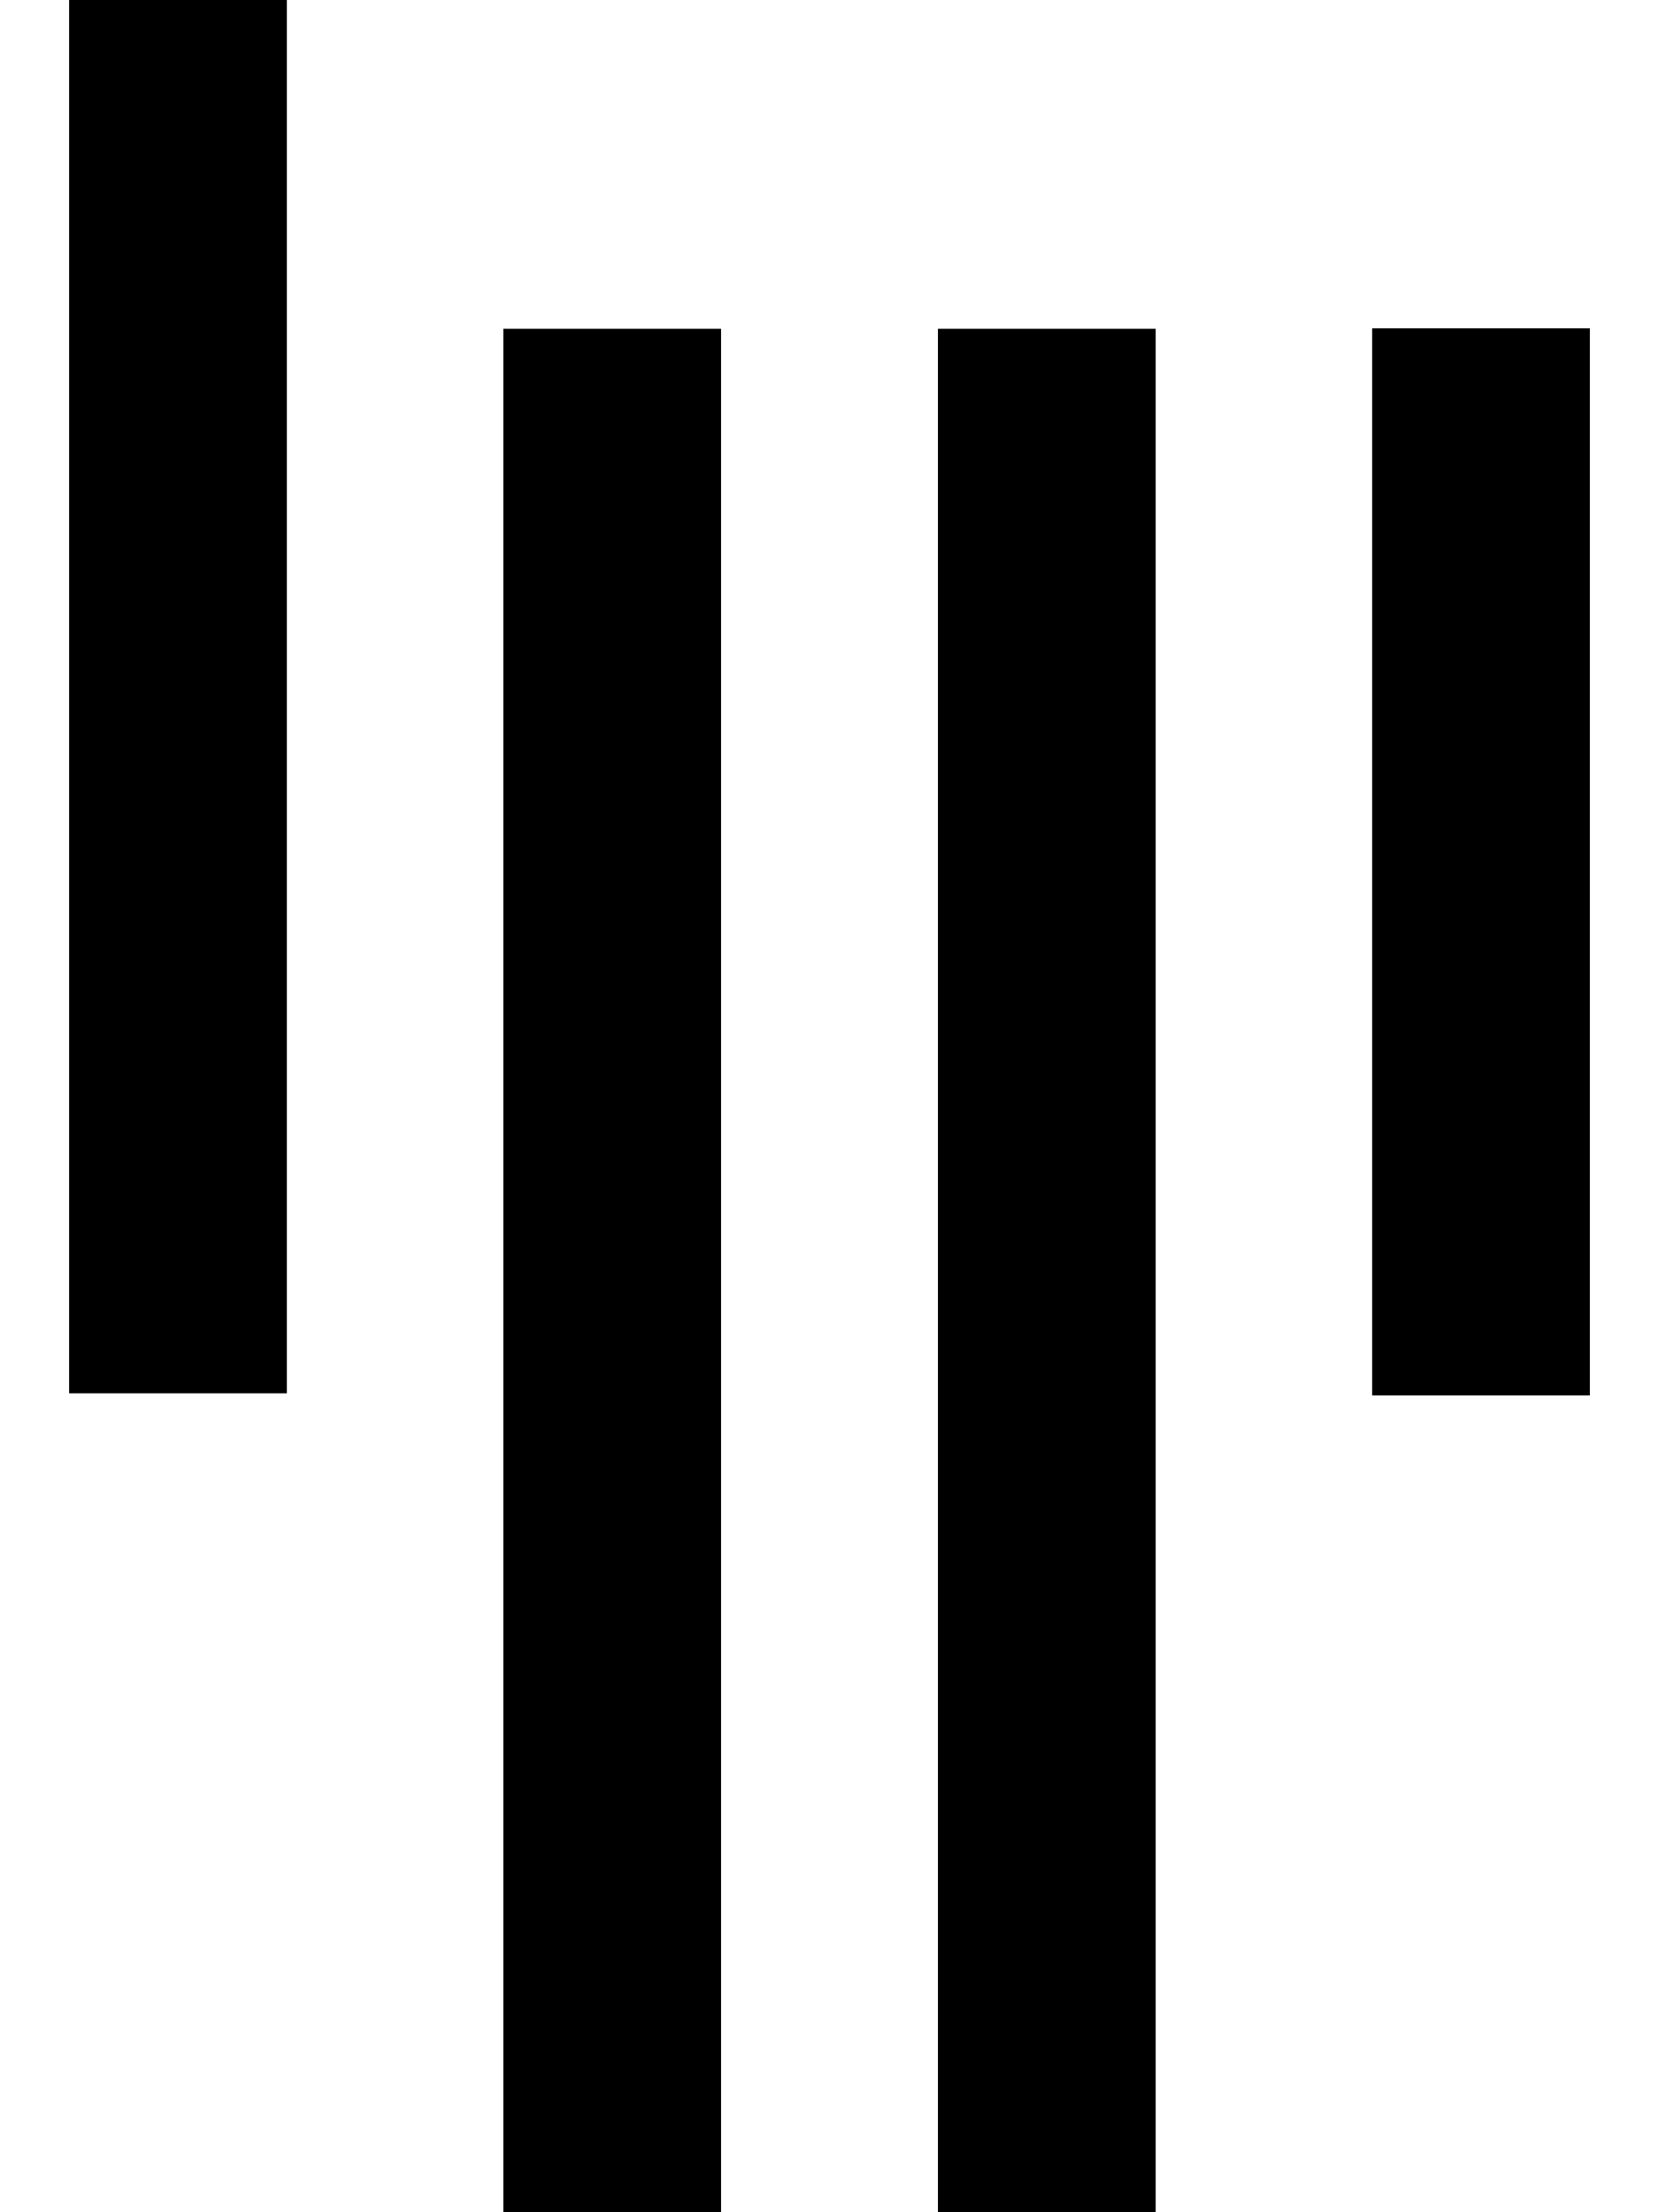
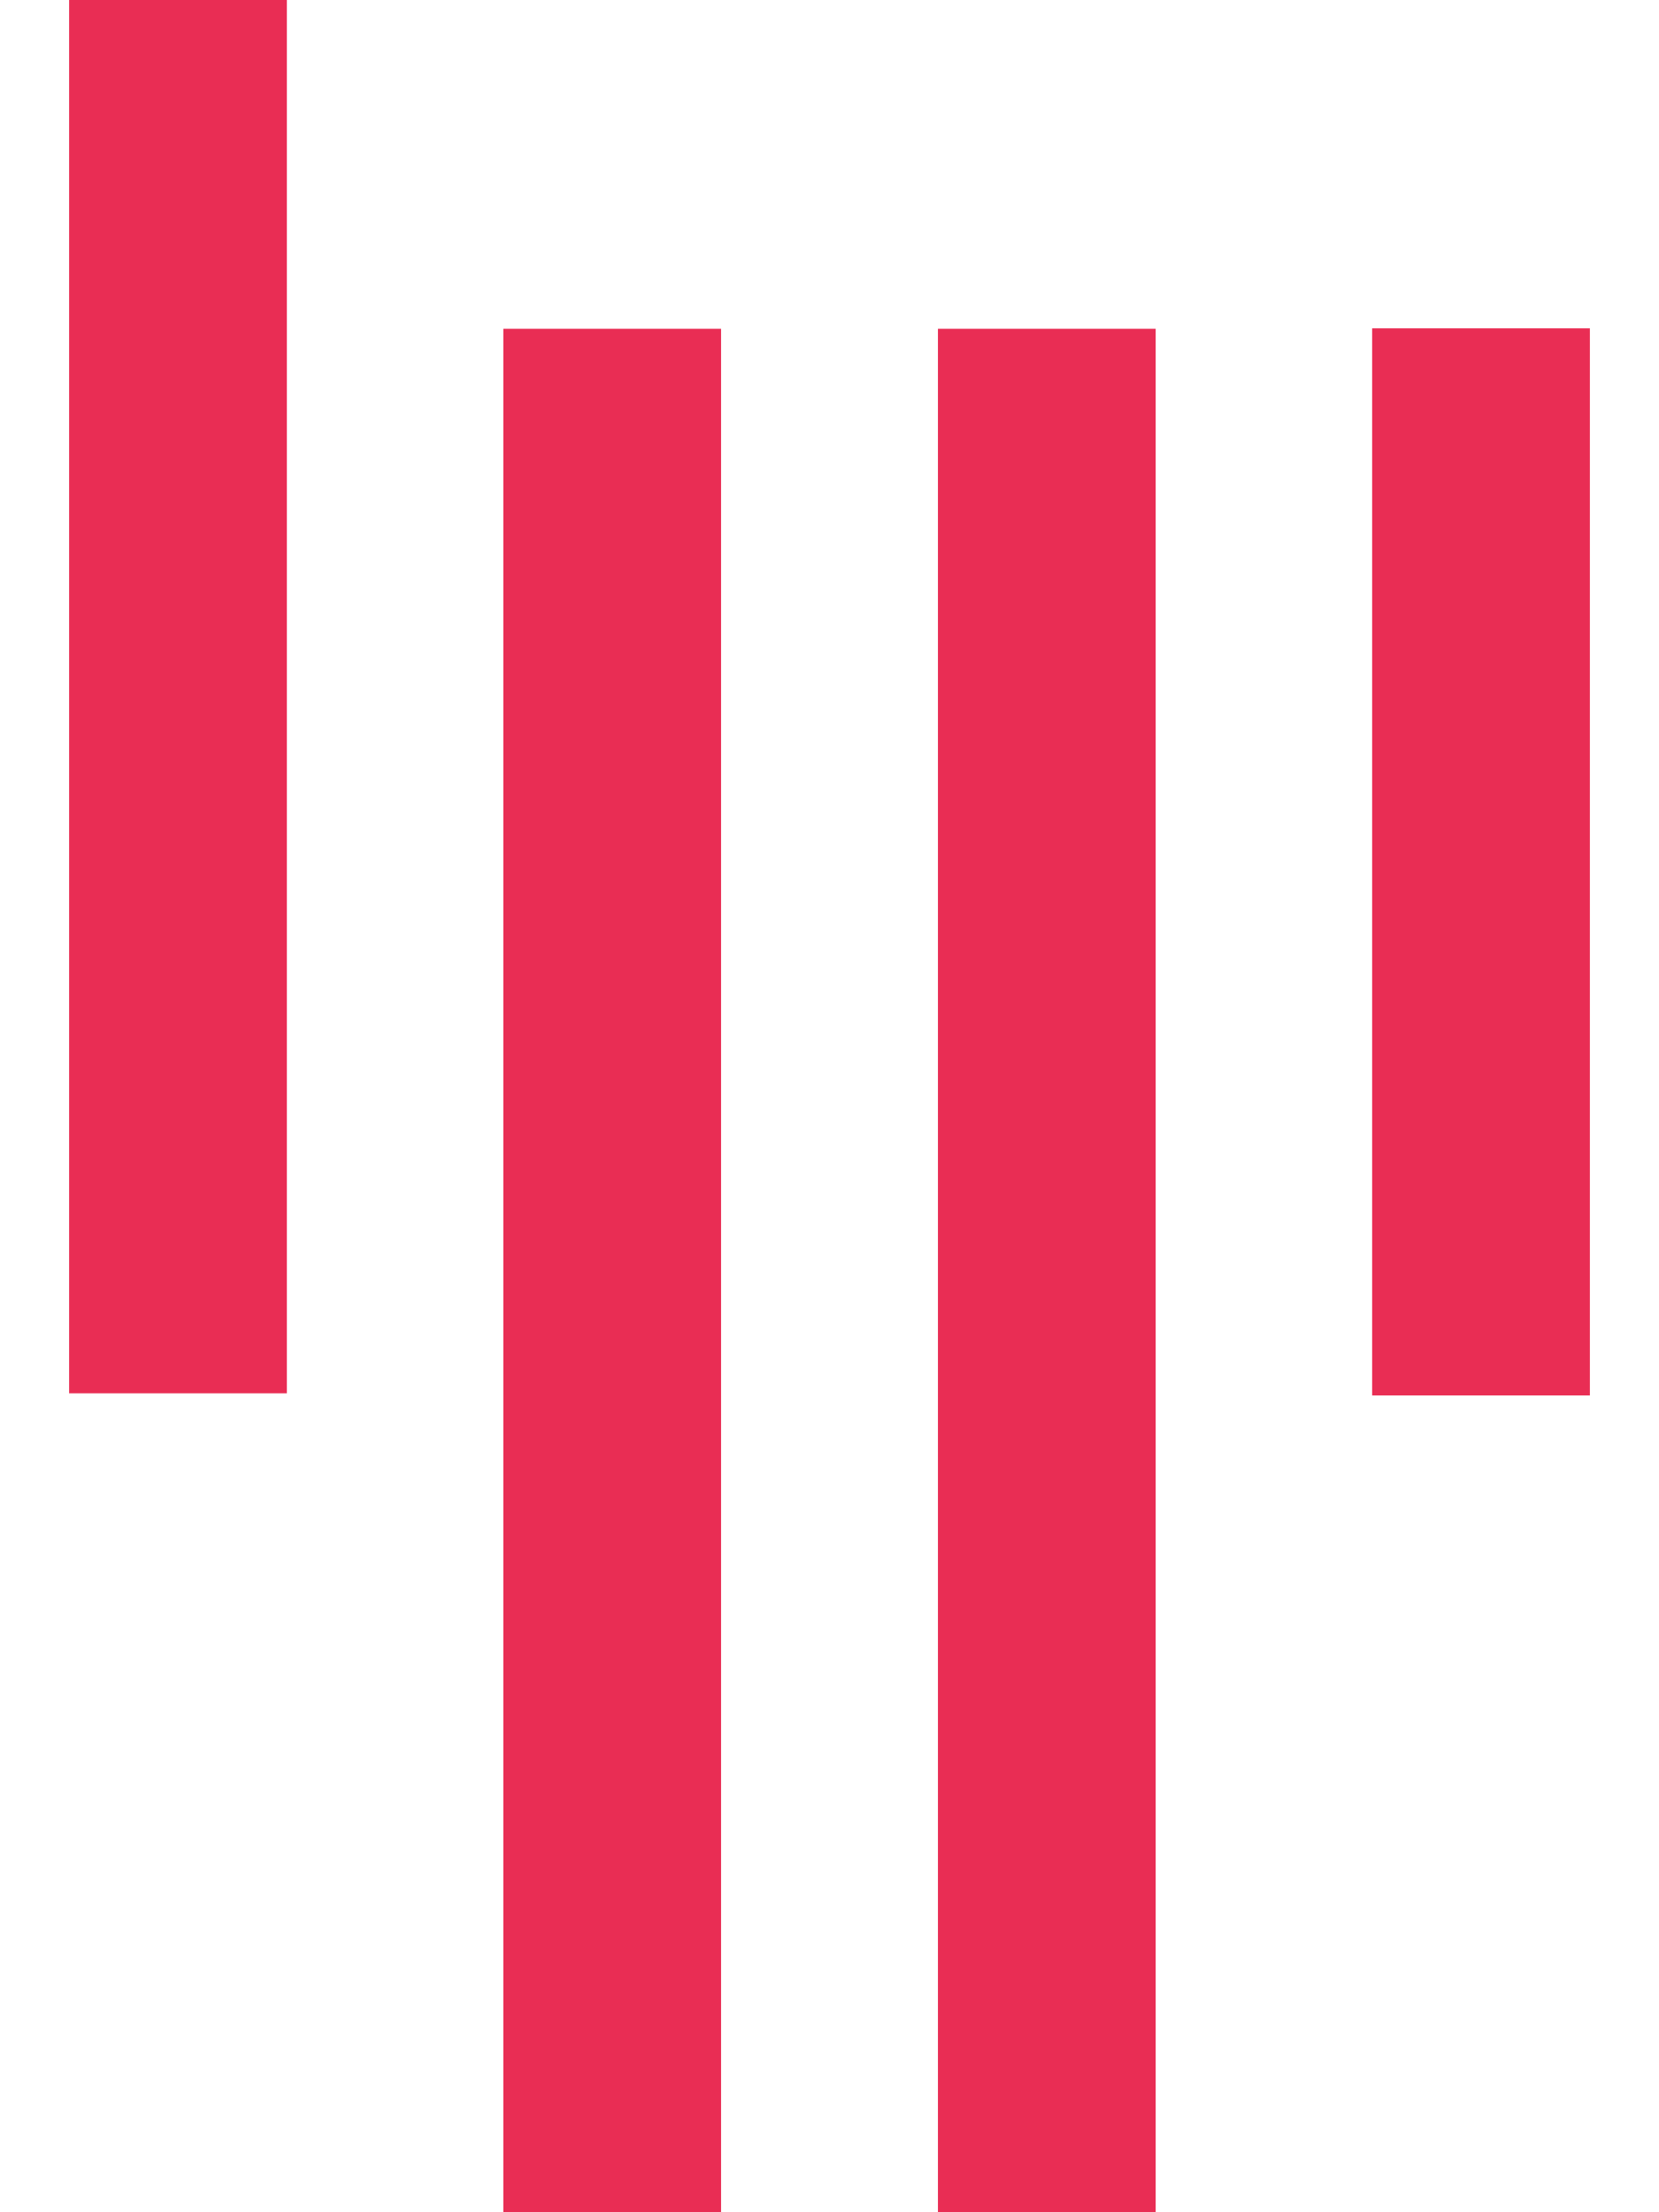
<svg xmlns="http://www.w3.org/2000/svg" viewBox="0 0 384 512">
-   <path d="M66.4 322.5H16V0h50.4v322.5zM166.9 76.1h-50.4V512h50.4V76.1zm100.6 0h-50.4V512h50.4V76.1zM368 76h-50.4v247H368V76z" />
+   <path d="M66.4 322.5H16V0h50.4v322.5zM166.9 76.1h-50.4V512h50.4V76.1zm100.6 0h-50.4V512h50.4V76.1zM368 76h-50.4v247H368V76z" fill="#e92d54" />
</svg>
